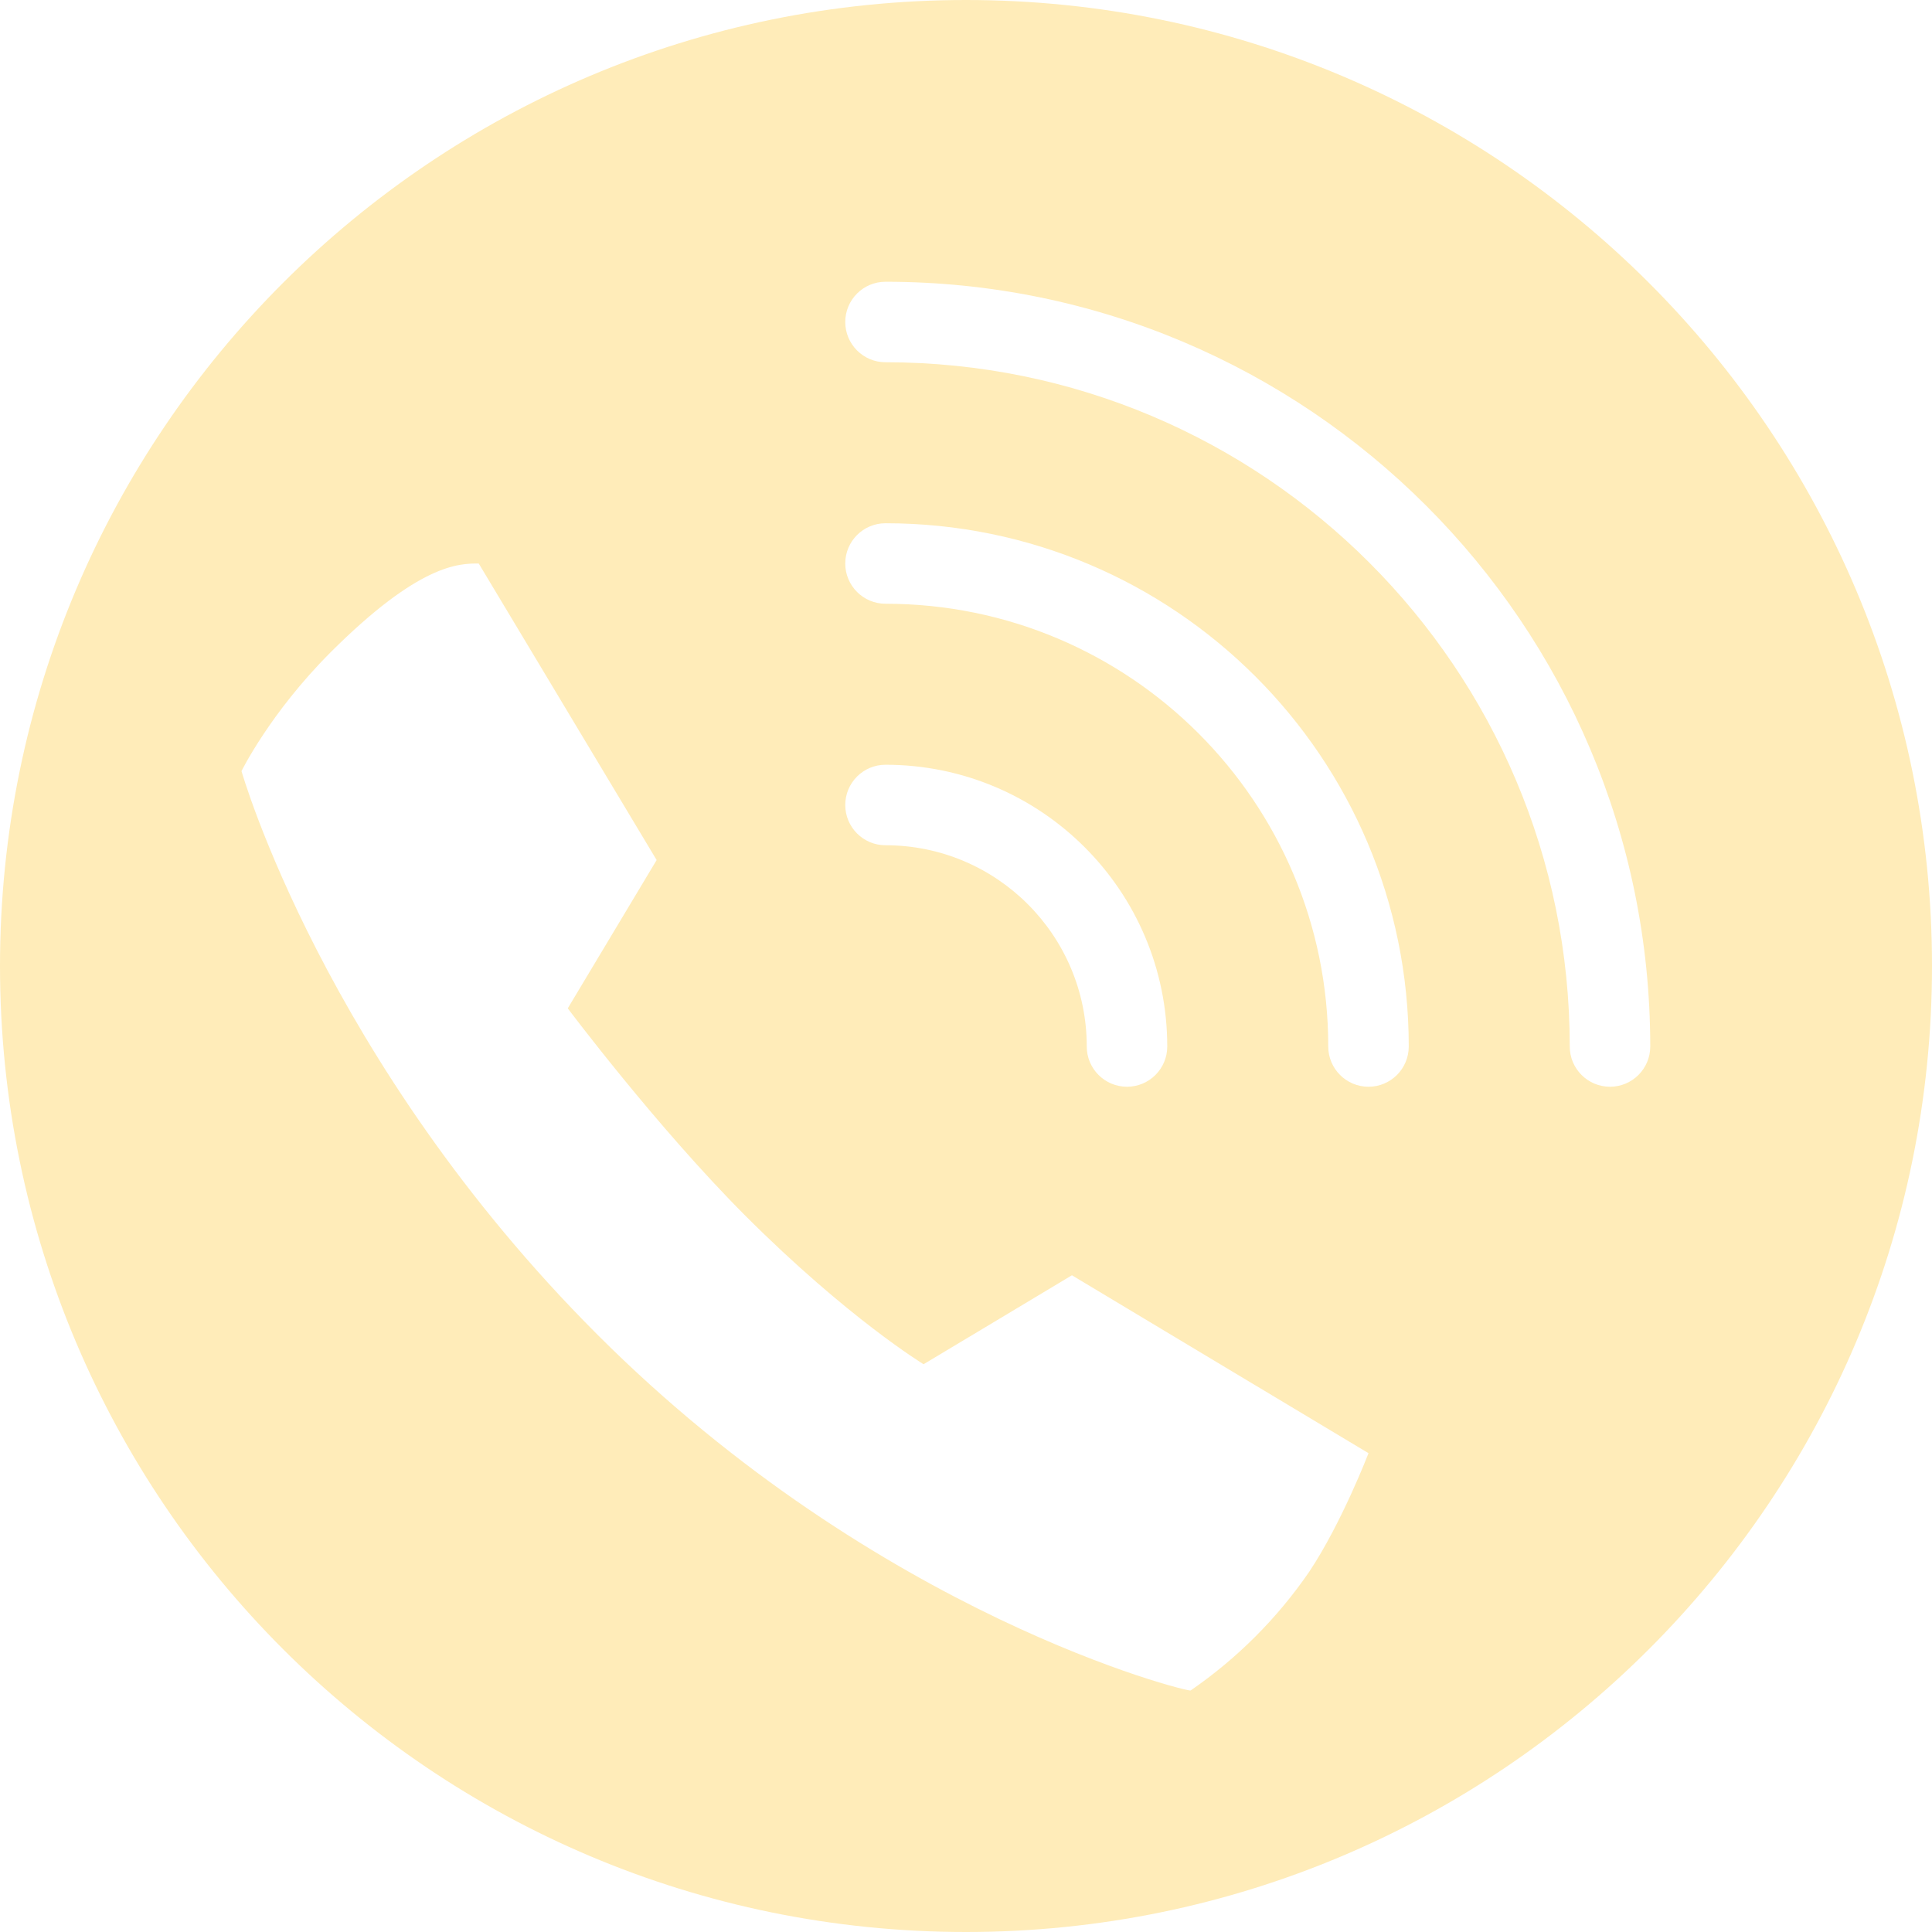
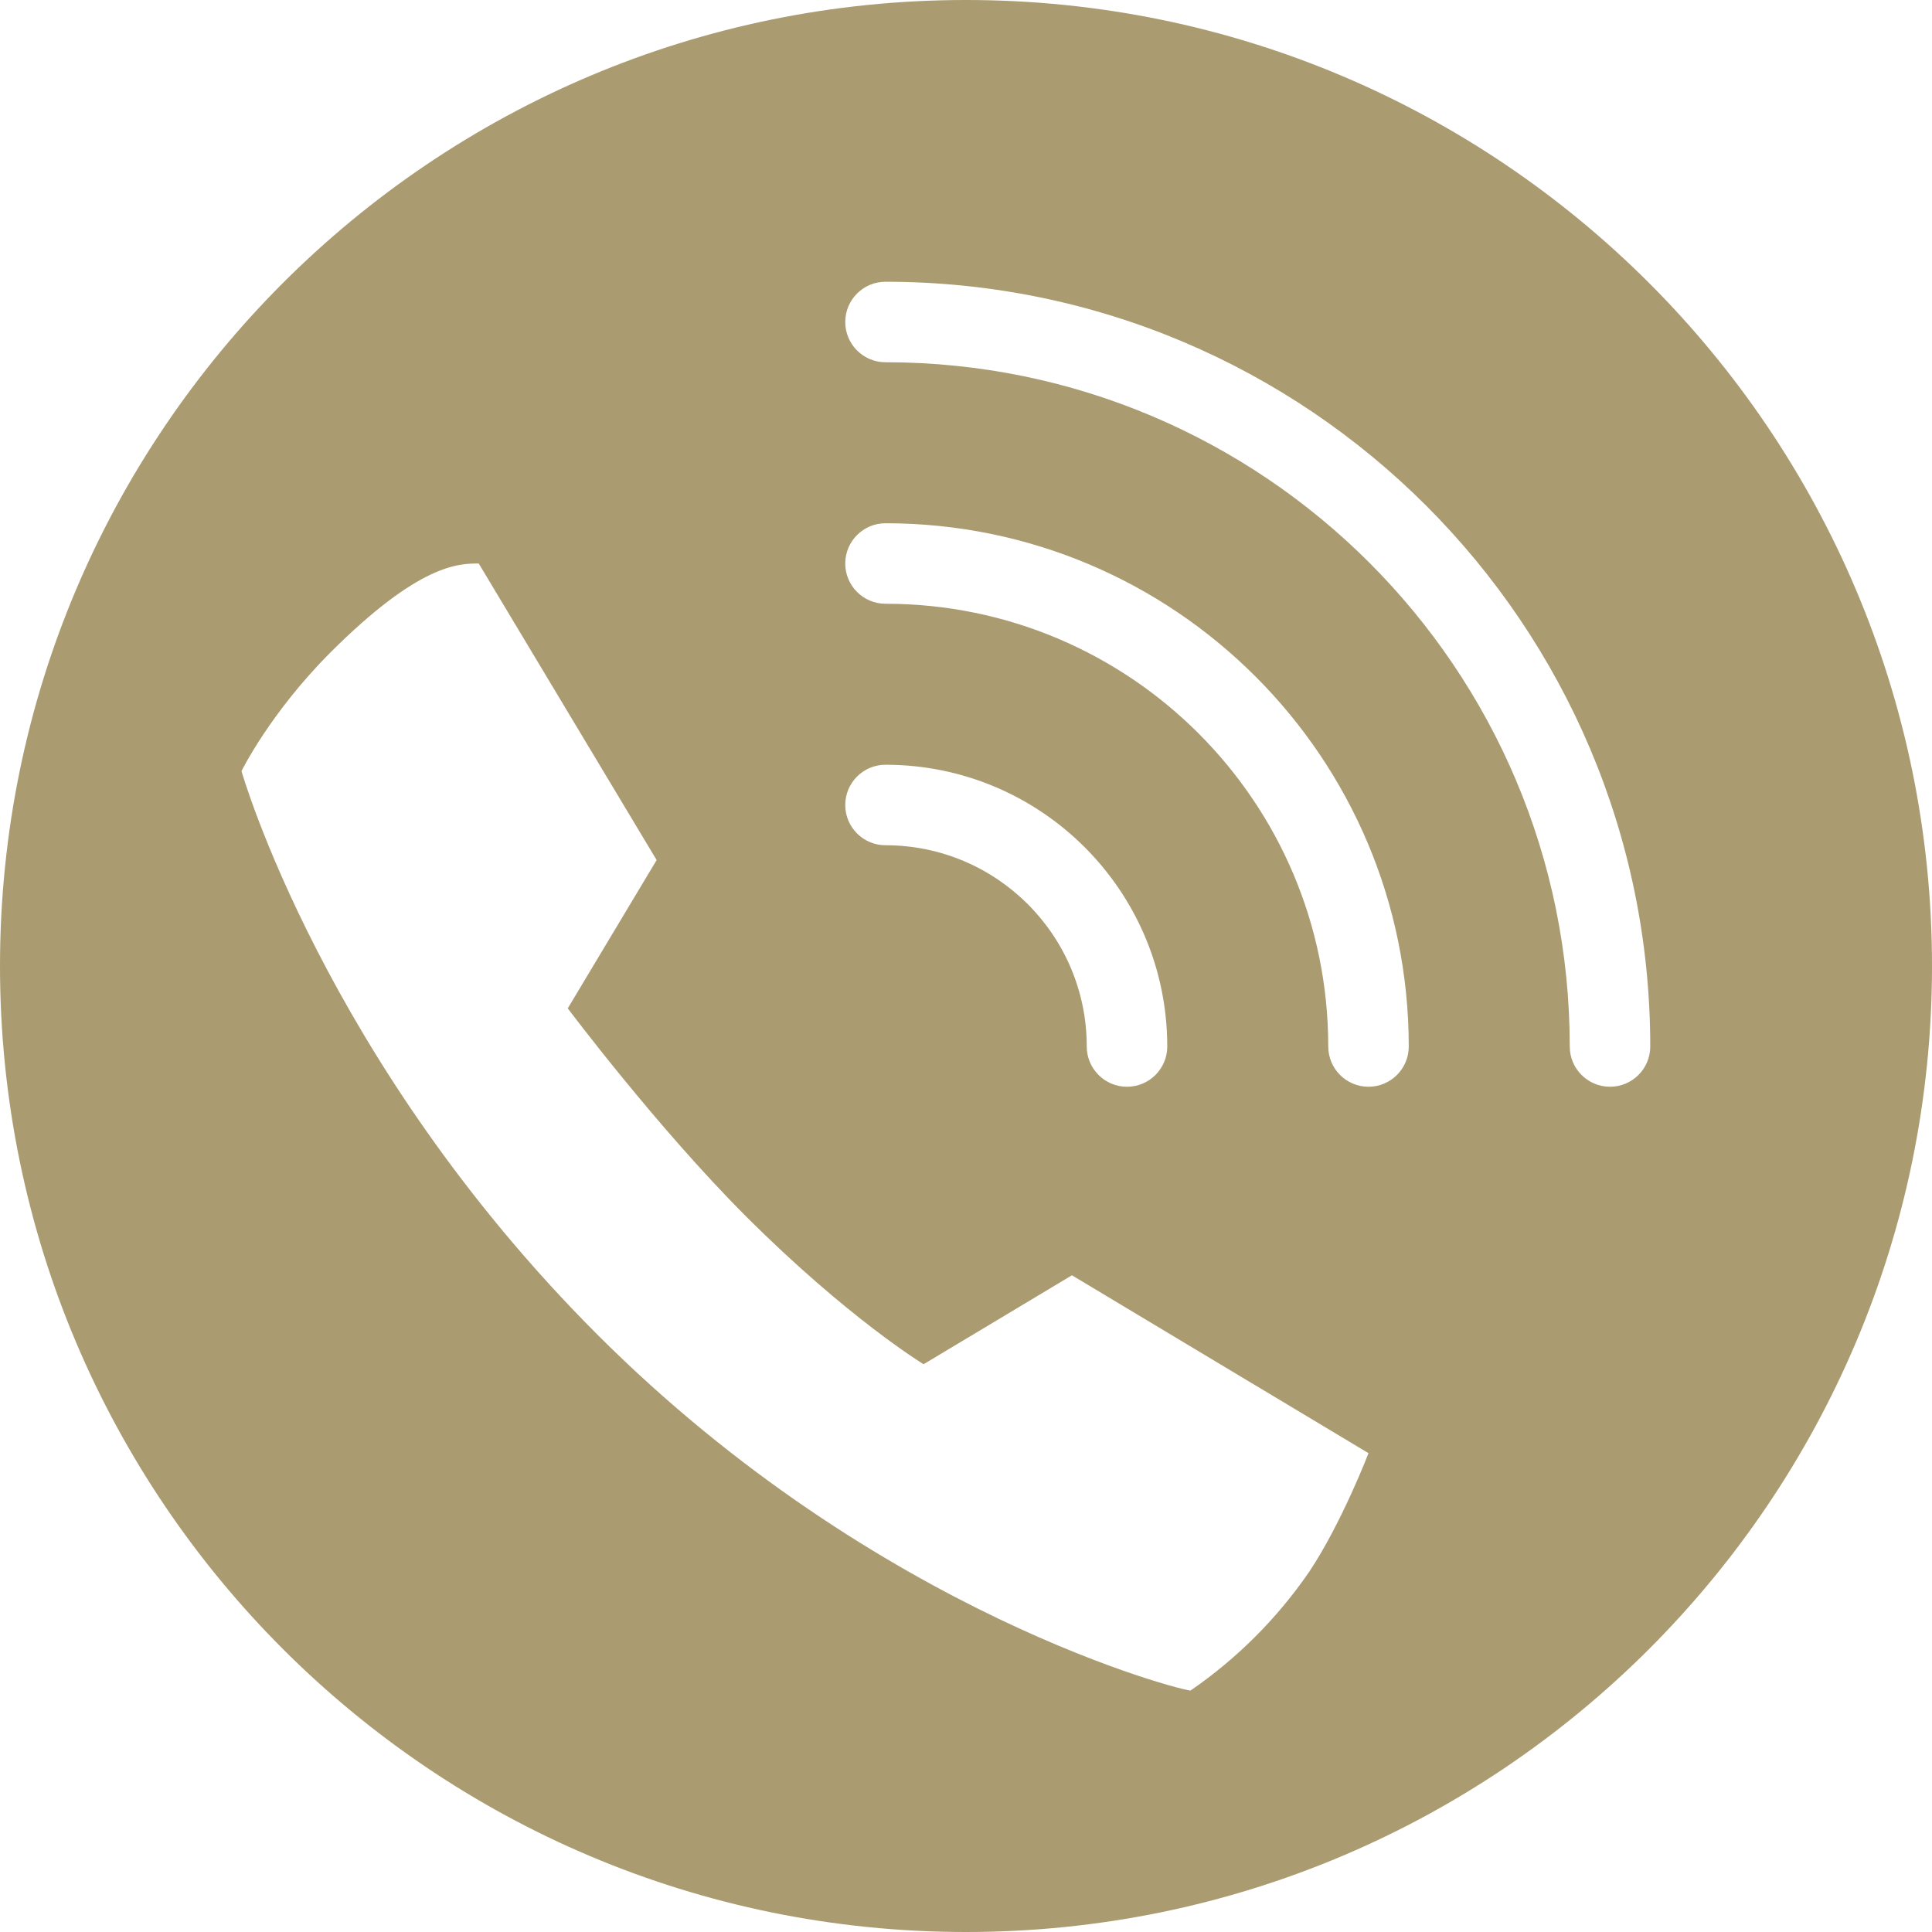
<svg xmlns="http://www.w3.org/2000/svg" width="24" height="24" fill="none">
-   <path fill-rule="evenodd" clip-rule="evenodd" d="M24 12c0 6.627-5.373 12-12 12S0 18.627 0 12 5.373 0 12 0s12 5.373 12 12zm-9.21 9c-.032.02-3.869-.921-7.369-4.421-3.393-3.393-4.421-7-4.421-7s.354-.722 1.105-1.474C5.211 7 5.702 7 5.947 7l2.21 3.684-1.104 1.842s1.105 1.474 2.21 2.58c1.272 1.271 2.21 1.841 2.21 1.841l1.843-1.105L17 18.052s-.333.868-.737 1.474A5.724 5.724 0 0114.79 21zM11 9.5a.5.5 0 000 1 2.5 2.5 0 012.5 2.5.5.5 0 001 0A3.5 3.5 0 0011 9.5zM10.5 7a.5.5 0 01.5-.5 6.5 6.5 0 016.5 6.5.5.5 0 01-1 0A5.5 5.5 0 0011 7.5a.5.5 0 01-.5-.5zm.5-3.5a.5.5 0 000 1 8.5 8.5 0 018.5 8.5.5.5 0 001 0A9.5 9.5 0 0011 3.5z" fill="#FFECB9" />
+   <path fill-rule="evenodd" clip-rule="evenodd" d="M24 12c0 6.627-5.373 12-12 12S0 18.627 0 12 5.373 0 12 0s12 5.373 12 12zm-9.21 9c-.032.02-3.869-.921-7.369-4.421-3.393-3.393-4.421-7-4.421-7s.354-.722 1.105-1.474C5.211 7 5.702 7 5.947 7l2.21 3.684-1.104 1.842s1.105 1.474 2.21 2.58c1.272 1.271 2.21 1.841 2.21 1.841l1.843-1.105L17 18.052s-.333.868-.737 1.474A5.724 5.724 0 0114.79 21zM11 9.5a.5.5 0 000 1 2.5 2.5 0 012.5 2.5.5.5 0 001 0A3.5 3.5 0 0011 9.5zM10.5 7a.5.5 0 01.5-.5 6.5 6.5 0 016.5 6.5.5.5 0 01-1 0A5.5 5.5 0 0011 7.5a.5.5 0 01-.5-.5zm.5-3.5a.5.5 0 000 1 8.5 8.5 0 018.5 8.5.5.5 0 001 0A9.5 9.5 0 0011 3.5z" fill="#AA9B71" />
</svg>
